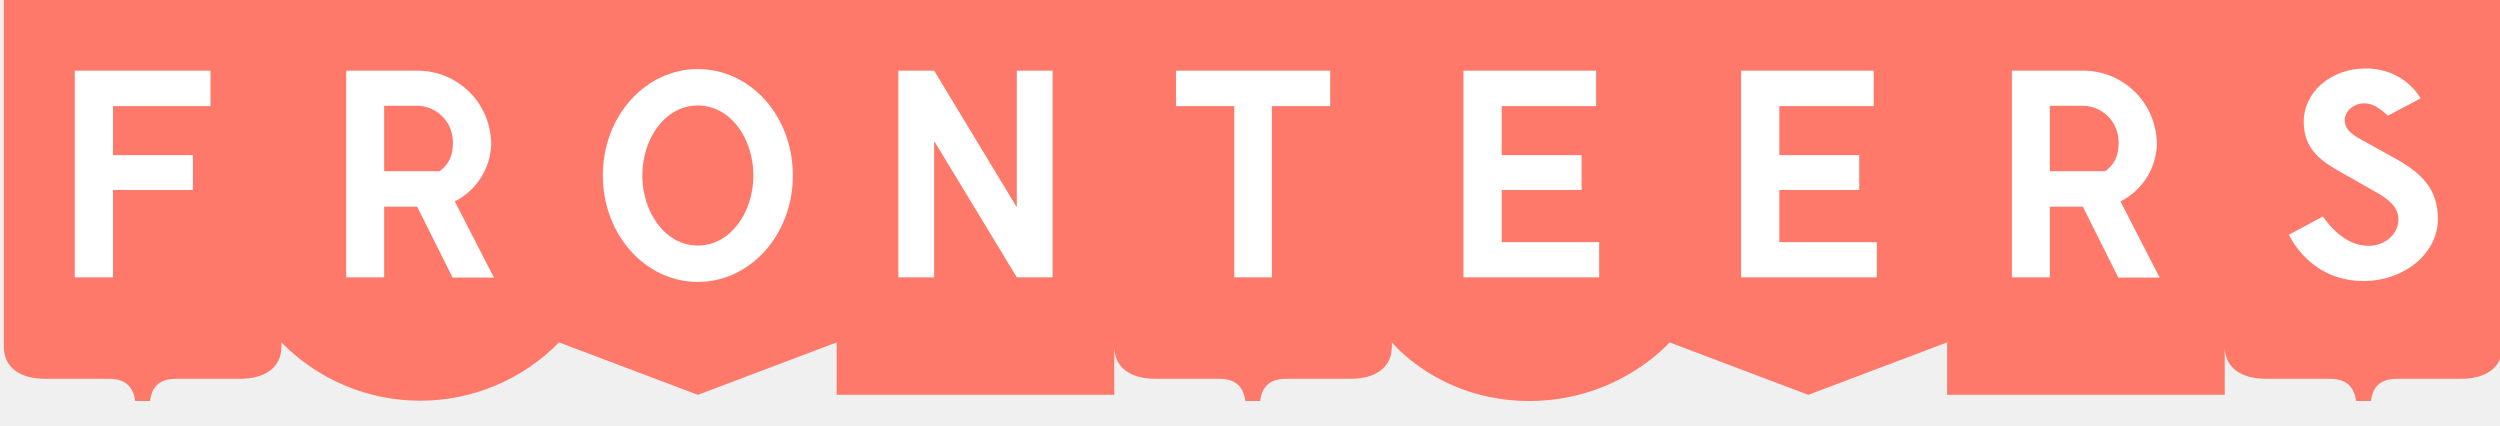
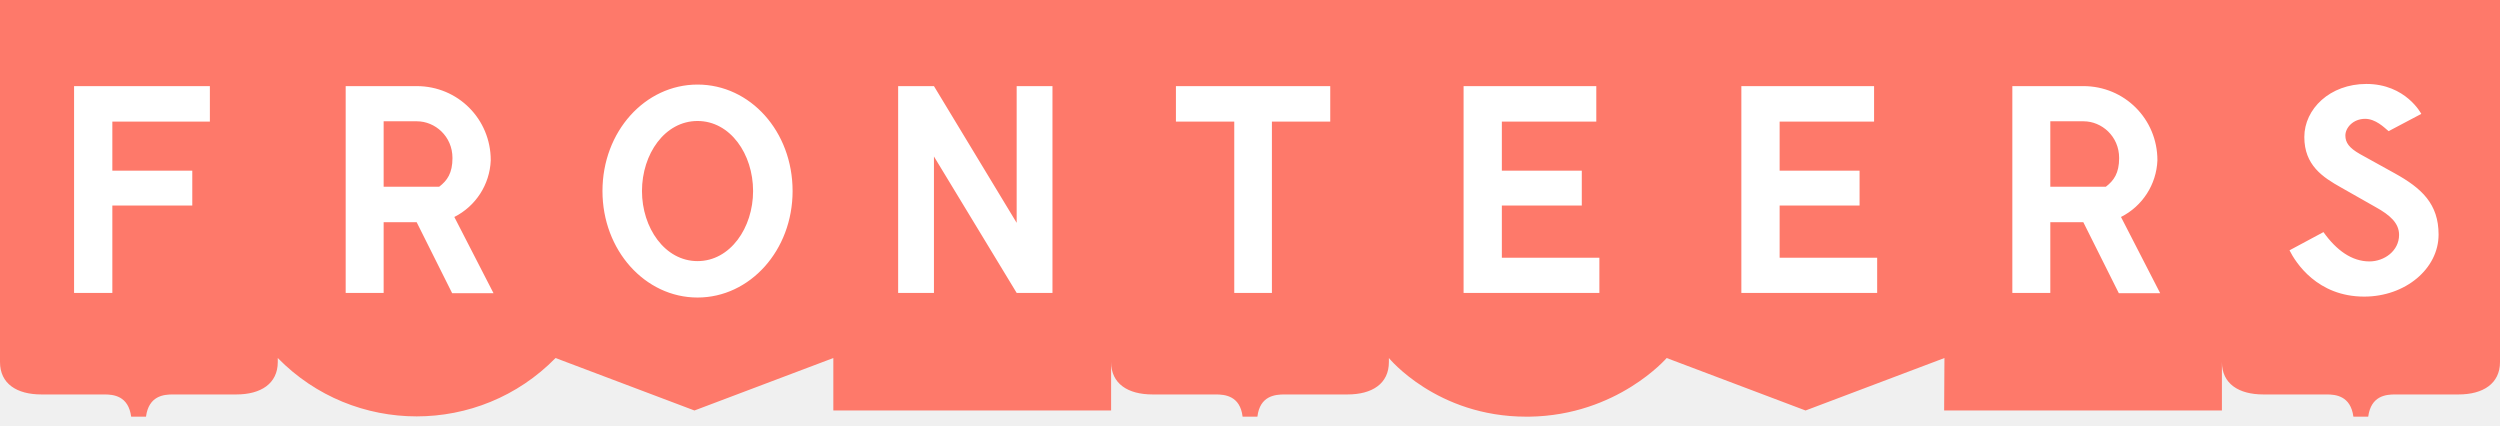
- <svg xmlns="http://www.w3.org/2000/svg" aria-hidden="true" focusable="false" width="370" height="63" viewBox="0 5 810 138">
+ <svg xmlns="http://www.w3.org/2000/svg" width="810" height="138" aria-hidden="true" viewBox="0 0 810 138">
  <g fill="none" fill-rule="evenodd">
-     <path fill="#FE796A" d="M451 117.3c0 7-5.5 10.5-13.4 10.5H417c-2.9 0-7.9.4-8.7 7.2h-4.8c-.9-6.8-5.8-7.2-8.8-7.2H374.4c-8 0-13.4-3.5-13.4-10.5V133h-90v-17l-45 17-45-17a63 63 0 01-90 0V0h540v116l-45 17-45-17s-16 18.6-44.6 19h-.8c-29.2 0-44.6-19-44.6-19zM91 0v117.3c0 7-5.5 10.5-13.4 10.5H57.9h-.8c-2.9 0-7.9.4-8.7 7.2h-4.8c-.9-6.8-5.9-7.2-8.8-7.2H14.4c-8 0-13.4-3.5-13.4-10.5V0h90zm720 0v117.3c0 7-5.5 10.5-13.4 10.5h-19.7-.8c-2.9 0-7.9.4-8.7 7.2h-4.8c-.9-6.8-5.9-7.2-8.8-7.2H734.4c-8 0-13.4-3.5-13.4-10.5V133h-90V0h180z" />
-     <path fill="#FFF" d="M24 94.9h12.4V66.6h25.9V55.3H36.4V39.4H68V27.9H24zM142.3 60.5h-18V39.3h10.8c5.8 0 11.5 4.8 11.5 11.9 0 4.9-1.7 7.3-4.3 9.3m16.7-8.6c0-13.3-10.6-24-24-24h-23v67h12.3V72H135l11.5 23h13.4l-12.7-24.7A21.5 21.5 0 00159 52M682.3 60.5h-18V39.3h10.8c5.8 0 11.5 4.8 11.5 11.9 0 4.9-1.7 7.3-4.3 9.3m16.7-8.6c0-13.3-10.6-24-24-24h-23v67h12.3V72H675l11.5 23h13.4l-12.7-24.7A21.5 21.5 0 00699 52M226 84.6c-10.6 0-18-10.8-18-22.7 0-12 7.4-22.7 18-22.7s18 10.7 18 22.7c0 11.9-7.4 22.7-18 22.7m0-57.2c-17 0-30.8 15.2-30.8 34.5 0 19.2 13.8 34.5 30.8 34.5s30.8-15.3 30.8-34.5c0-19.3-13.7-34.5-30.8-34.5M381 39.4h18.9v55.5h12.2V39.4H431V27.9h-50zM764.6 49.9c-3.5-2-4.7-3.7-4.7-6 0-2.5 2.5-5.4 6.4-5.4 3.4 0 6.2 2.8 7.6 4l10.6-5.6s-5-9.7-17.8-9.7c-11.8 0-20.1 8.1-20.1 17.2s5.9 13 12 16.4l11.1 6.3c4.7 2.6 7.6 5.2 7.6 9 0 5.2-4.8 8.6-9.6 8.6-5.7 0-10.7-3.6-14.9-9.5l-11 5.9c2 4 9 15 24.2 15 13.3 0 24.1-9 24.1-20.1 0-9.9-5.4-15-14.3-19.9l-11.2-6.2zM329.4 72.2l-26.8-44.3H291v67h11.6V50.7l26.8 44.2H341v-67h-11.6zM486.6 66.6h25.9V55.3h-25.9V39.4h30.6V27.9h-43v67h44V83.5h-31.6zM576.6 66.6h25.9V55.3h-25.9V39.4h30.6V27.9h-43v67h44V83.5h-31.6z" />
+     <path fill="#FE796A" d="M450 117.3c0 7-5.4 10.5-13.4 10.5h-20.4c-3 0-8 .4-8.8 7.2h-4.8c-.8-6.8-5.8-7.2-8.7-7.2h-20.5c-8 0-13.4-3.5-13.4-10.5V133h-90v-17l-45 17-45-17c-24.703 25.212-65.297 25.212-90 0V0h540v116l-45 17-45-17s-16 18.6-44.5 19h-1c-29 0-44.5-19-44.5-19ZM90 0v117.3c0 7-5.5 10.5-13.4 10.5H56c-2.9 0-7.8.4-8.7 7.2h-4.8c-.9-6.8-5.8-7.2-8.7-7.2H13.4c-8 0-13.4-3.5-13.4-10.5V0Zm720 0v117.3c0 7-5.5 10.5-13.4 10.5H776c-2.9 0-7.8.4-8.7 7.2h-4.8c-.9-6.8-5.8-7.2-8.7-7.2h-20.5c-8 0-13.4-3.5-13.4-10.5V133h-90l.1-17V0h179.9z" />
+     <path fill="#FFF" d="M24 94.9h12.4V66.6h25.9V55.3H36.4V39.4H68V27.9H24zm118.3-34.4h-18V39.3h10.8c5.8 0 11.5 4.8 11.5 11.9 0 4.9-1.7 7.3-4.3 9.3m16.7-8.6c0-13.3-10.6-24-24-24h-23v67h12.3V72H135l11.5 23h13.4l-12.7-24.7A21.5 21.5 0 0 0 159 52m523.3 8.5h-18V39.3h10.8c5.8 0 11.5 4.8 11.5 11.9 0 4.9-1.7 7.3-4.3 9.3m16.7-8.6c0-13.3-10.6-24-24-24h-23v67h12.3V72H675l11.5 23h13.4l-12.7-24.7A21.5 21.5 0 0 0 699 52M226 84.6c-10.6 0-18-10.8-18-22.7 0-12 7.4-22.7 18-22.7s18 10.7 18 22.7c0 11.9-7.4 22.7-18 22.7m0-57.2c-17 0-30.8 15.2-30.8 34.5 0 19.2 13.8 34.5 30.8 34.5s30.8-15.3 30.8-34.5c0-19.3-13.7-34.5-30.8-34.5m155 12h18.9v55.5h12.2V39.4H431V27.9h-50zm383.6 10.5c-3.5-2-4.7-3.7-4.7-6 0-2.5 2.5-5.4 6.4-5.4 3.4 0 6.2 2.8 7.6 4l10.6-5.6s-5-9.7-17.8-9.7c-11.8 0-20.1 8.1-20.1 17.2s5.9 13 12 16.4l11.1 6.3c4.7 2.6 7.6 5.2 7.6 9 0 5.2-4.8 8.6-9.6 8.6-5.7 0-10.7-3.6-14.9-9.5l-11 5.9c2 4 9 15 24.2 15 13.3 0 24.1-9 24.1-20.1 0-9.9-5.4-15-14.3-19.9l-11.2-6.2zM329.4 72.2l-26.8-44.3H291v67h11.6V50.7l26.8 44.2H341v-67h-11.6zm157.2-5.6h25.9V55.3h-25.9V39.4h30.6V27.9h-43v67h44V83.5h-31.6zm90 0h25.9V55.3h-25.9V39.4h30.6V27.9h-43v67h44V83.5h-31.6z" />
  </g>
</svg>
